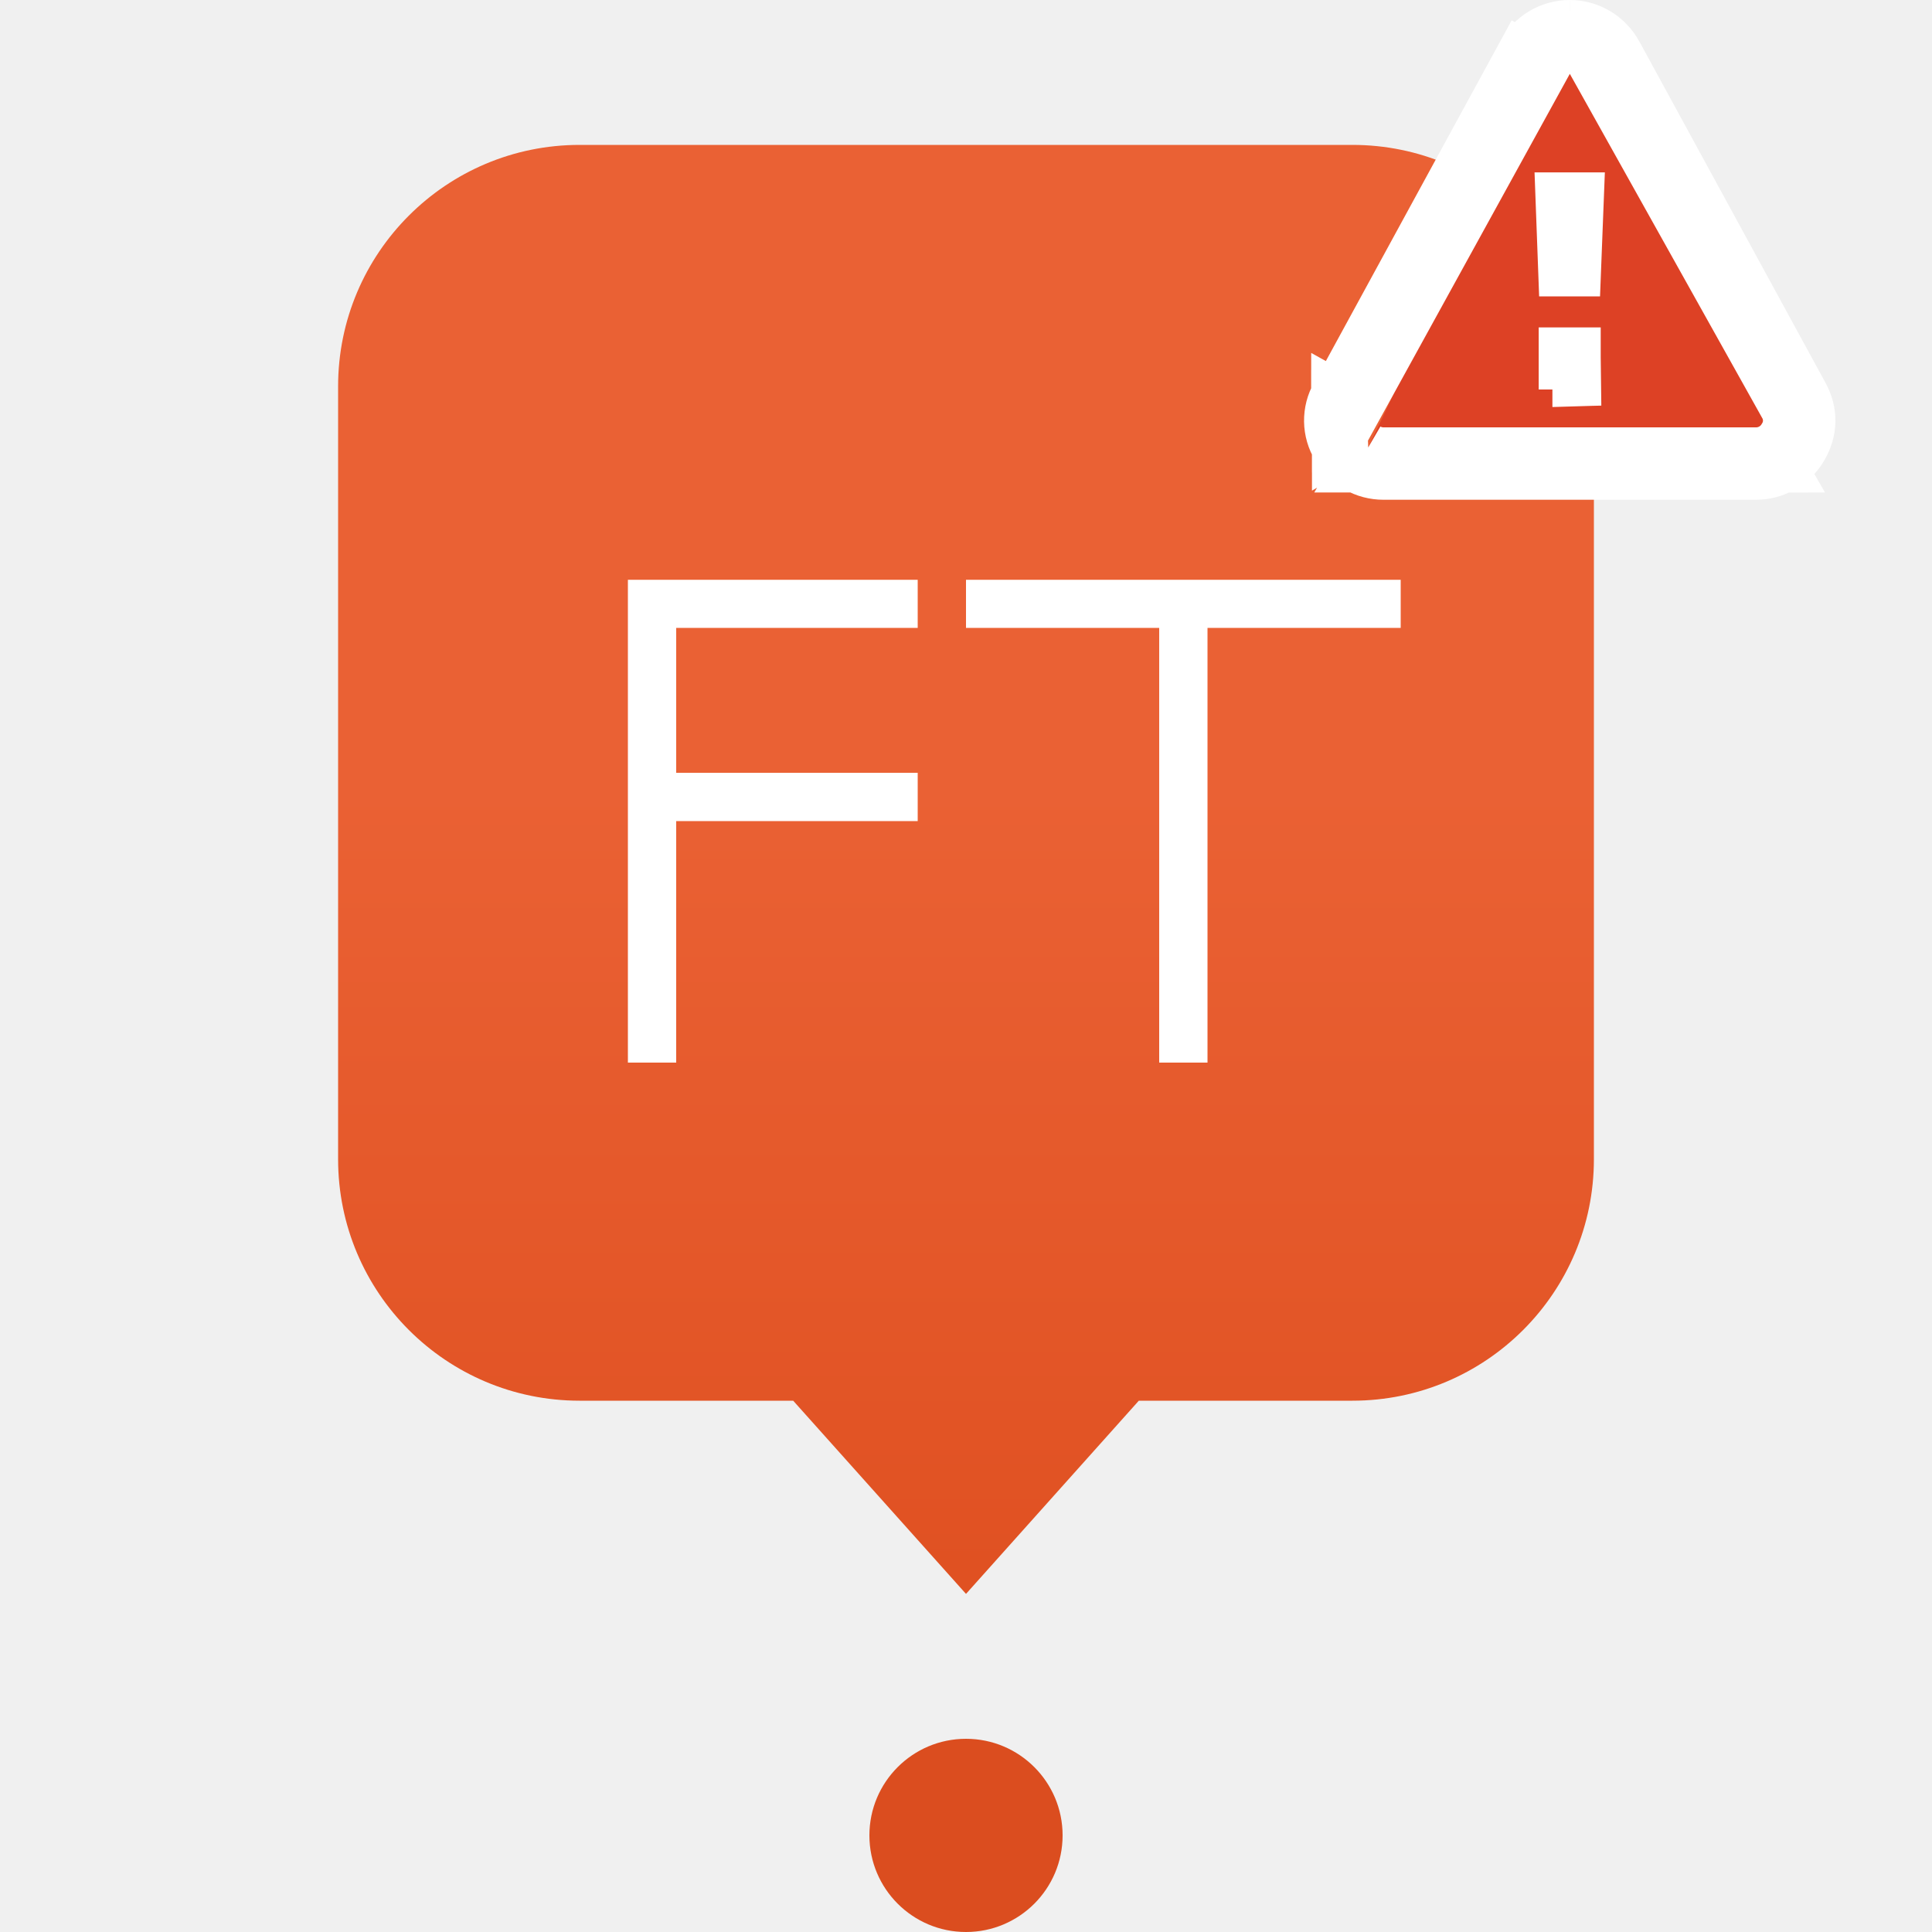
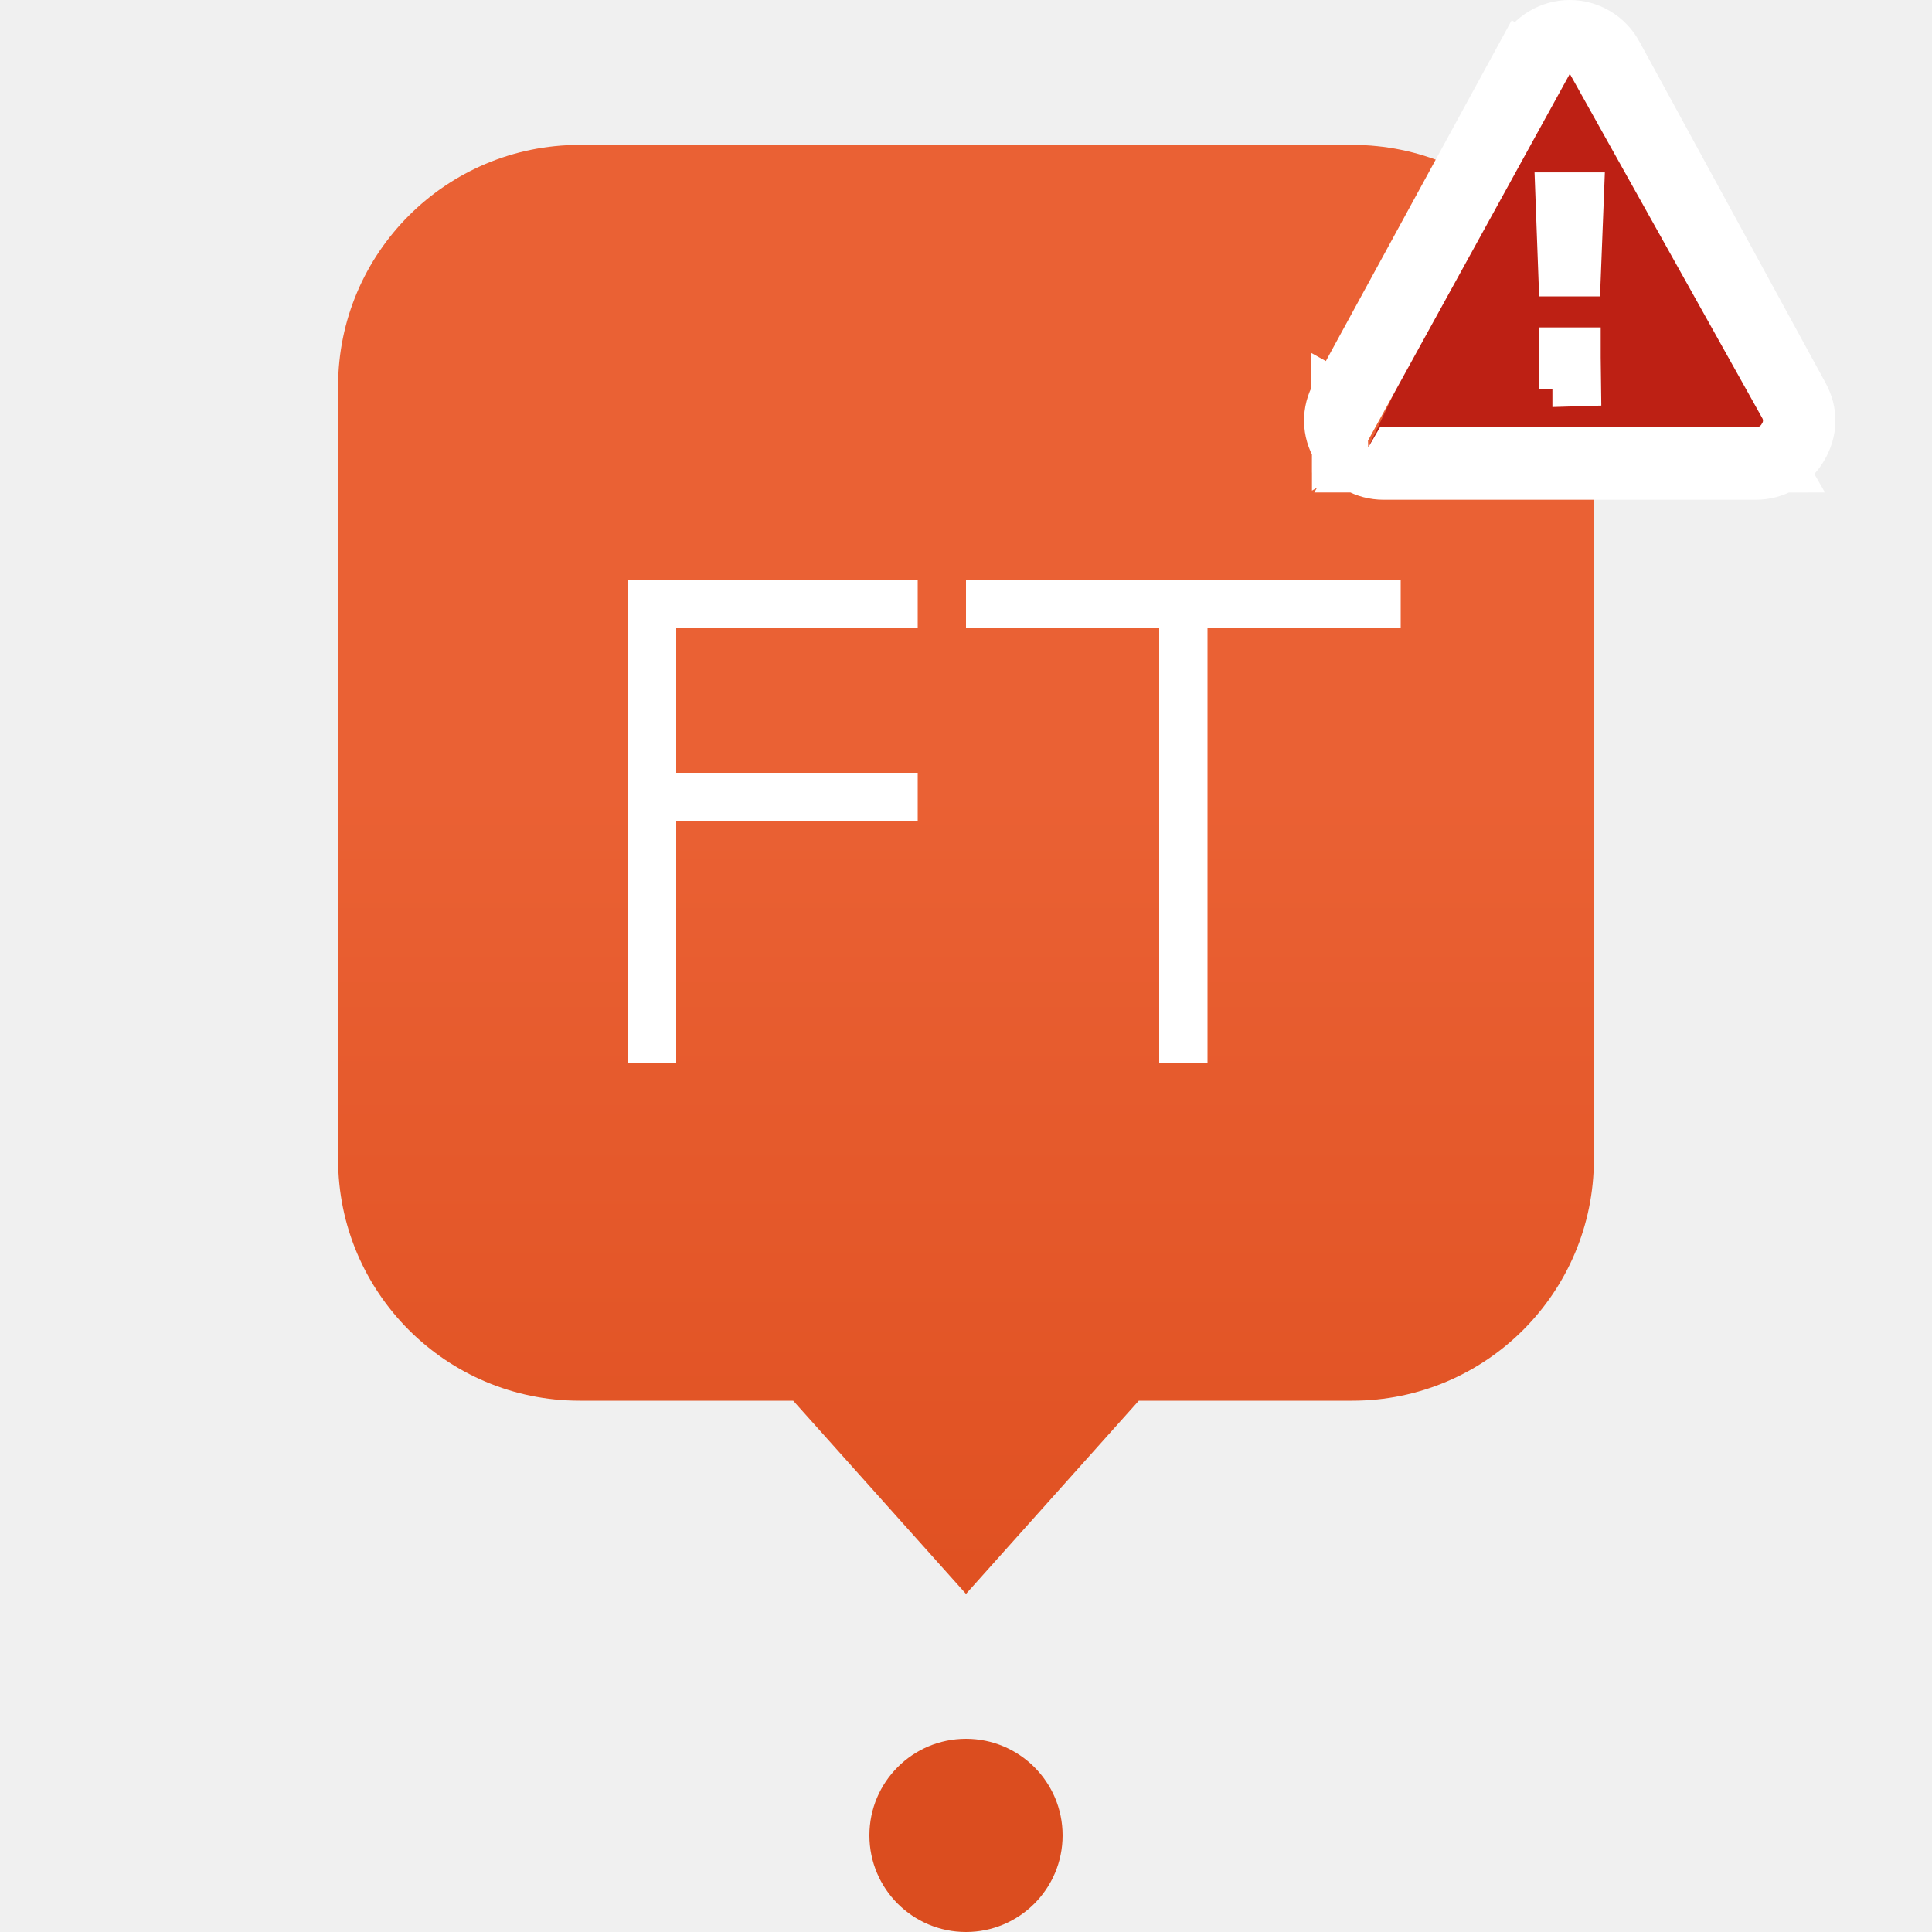
<svg xmlns="http://www.w3.org/2000/svg" width="40" height="40" fill="none">
  <path d="M12 3a5 5 0 0 0-5 5v16a5 5 0 0 0 5 5h4.422L20 33l3.578-4H28a5 5 0 0 0 5-5V8a5 5 0 0 0-5-5H12z" fill="url(#a)" />
  <circle cx="20" cy="38" r="2" fill="#DB4D1F" />
  <path d="M13 12.004V22h1v-5h5v-1h-5v-3h5v-.996h-6zM20 12.004V13h4v9h1v-9h4v-.996h-9z" fill="#fff" />
-   <path d="M32.499.5h.002a1.14 1.14 0 0 1 1 .598l.03.053 3.822 7.008c.203.366.195.765-.017 1.125a1.13 1.13 0 0 1-.416.413M32.499.5l4.416 7.9a.598.598 0 0 1-.01.632.63.63 0 0 1-.552.316h-7.706a.626.626 0 0 1-.319-.085M32.498.5a1.14 1.14 0 0 0-1 .597h.001l.439.239-.44-.238-3.85 7.06M32.497.5l-4.834 8.784m9.256.413h-.001l-.247-.434.249.433h-.001zm0 0c-.175.1-.367.15-.567.15h-7.706c-.2 0-.392-.05-.567-.15m0 0h.001l.247-.434m-.248.433a1.13 1.13 0 0 1-.416-.412m.415.412h-.001l.25-.433m0 0-.664.021m0 0v.001l.431-.253-.432.25v.002zm0 0a1.096 1.096 0 0 1-.017-1.125m0 0v.001l.438.24-.437-.243v.002zm4.711-.88h.284v.285h-.284v-.285zm.284.632v-.013h.5l-.159.004h-.007l-.334.01zm-.351-3.842h.417l-.061 1.568h-.298l-.058-1.568zm-.277 3.21h.005-.005z" fill="#DD4125" stroke="#fff" />
+   <path d="M32.499.5h.002a1.14 1.14 0 0 1 1 .598l.03.053 3.822 7.008c.203.366.195.765-.017 1.125a1.13 1.13 0 0 1-.416.413M32.499.5l4.416 7.9a.598.598 0 0 1-.01.632.63.63 0 0 1-.552.316h-7.706a.626.626 0 0 1-.319-.085M32.498.5a1.14 1.14 0 0 0-1 .597h.001l.439.239-.44-.238-3.85 7.06M32.497.5l-4.834 8.784m9.256.413h-.001l-.247-.434.249.433h-.001zm0 0c-.175.1-.367.15-.567.15h-7.706c-.2 0-.392-.05-.567-.15m0 0h.001l.247-.434m-.248.433a1.13 1.13 0 0 1-.416-.412m.415.412h-.001l.25-.433m0 0-.664.021m0 0v.001l.431-.253-.432.25v.002zm0 0a1.096 1.096 0 0 1-.017-1.125m0 0v.001l.438.24-.437-.243v.002zm4.711-.88h.284v.285h-.284v-.285zm.284.632v-.013h.5l-.159.004h-.007l-.334.01zm-.351-3.842h.417l-.061 1.568h-.298l-.058-1.568zm-.277 3.21h.005-.005z" fill="#bd2014" stroke="#fff" />
  <defs>
    <linearGradient id="a" x1="20" y1="3" x2="20" y2="32.578" gradientUnits="userSpaceOnUse">
      <stop offset=".448" stop-color="#EA6134" />
      <stop offset="1" stop-color="#E05122" />
    </linearGradient>
  </defs>
</svg>
